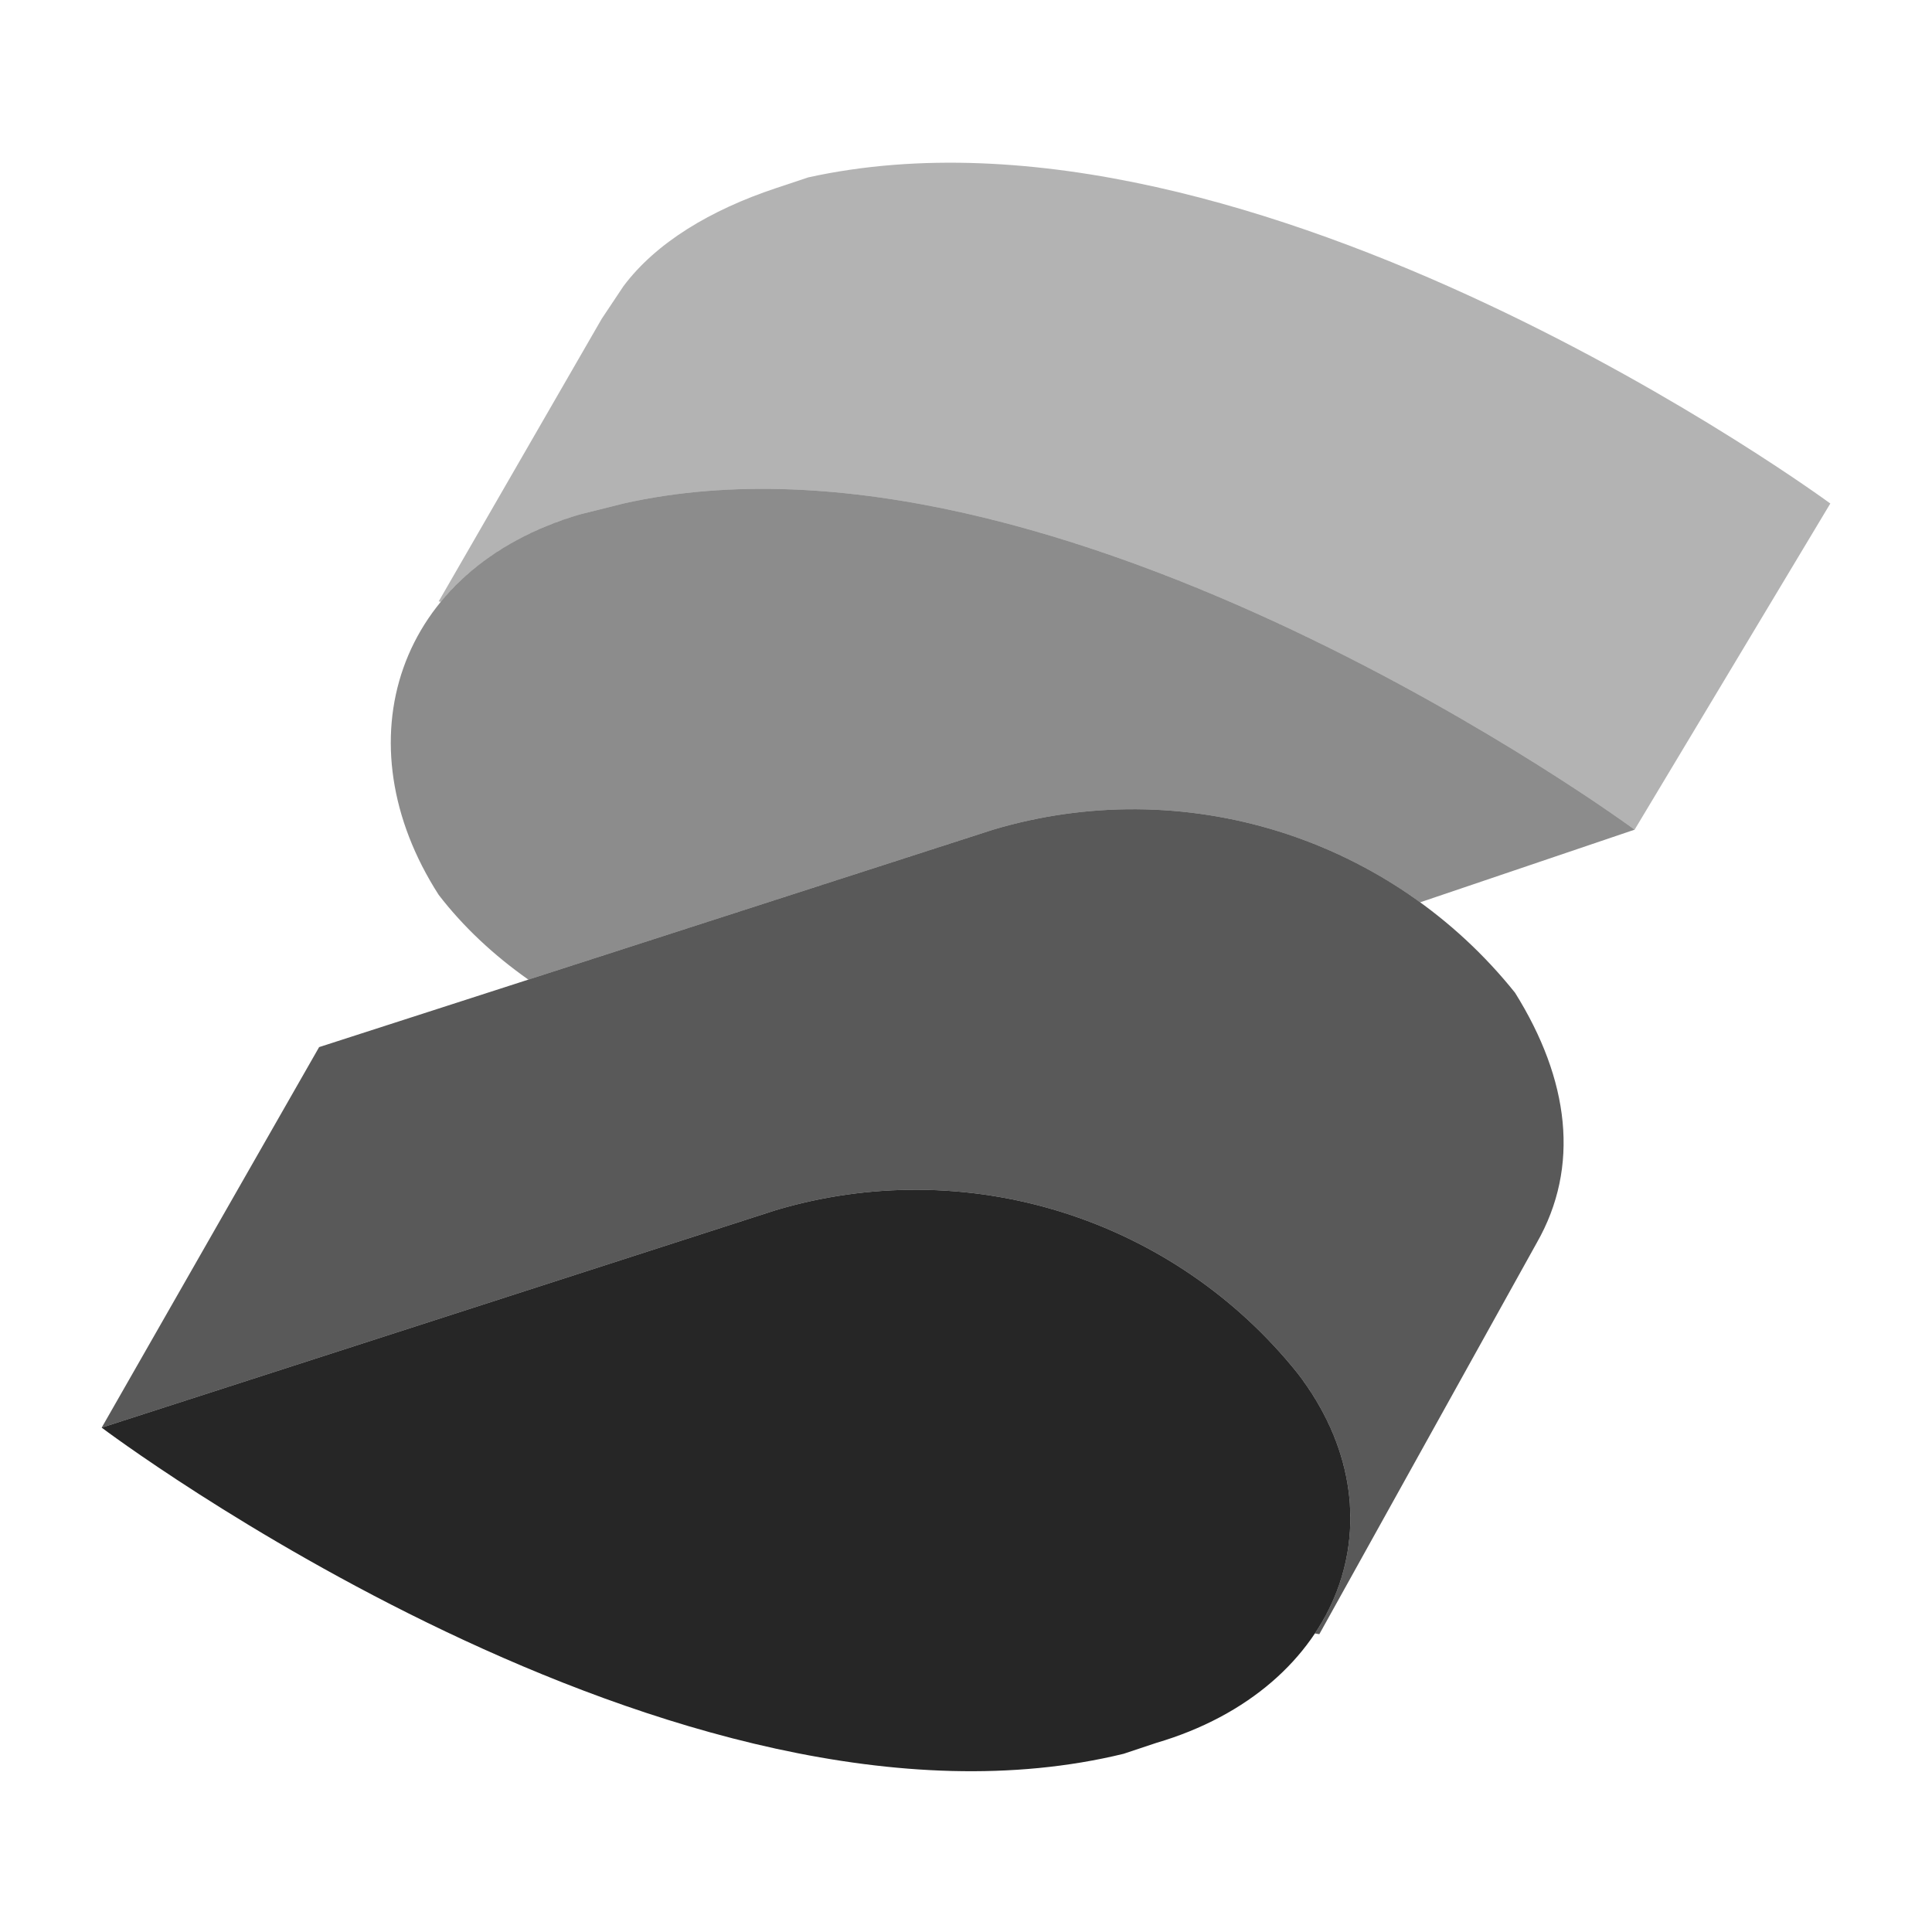
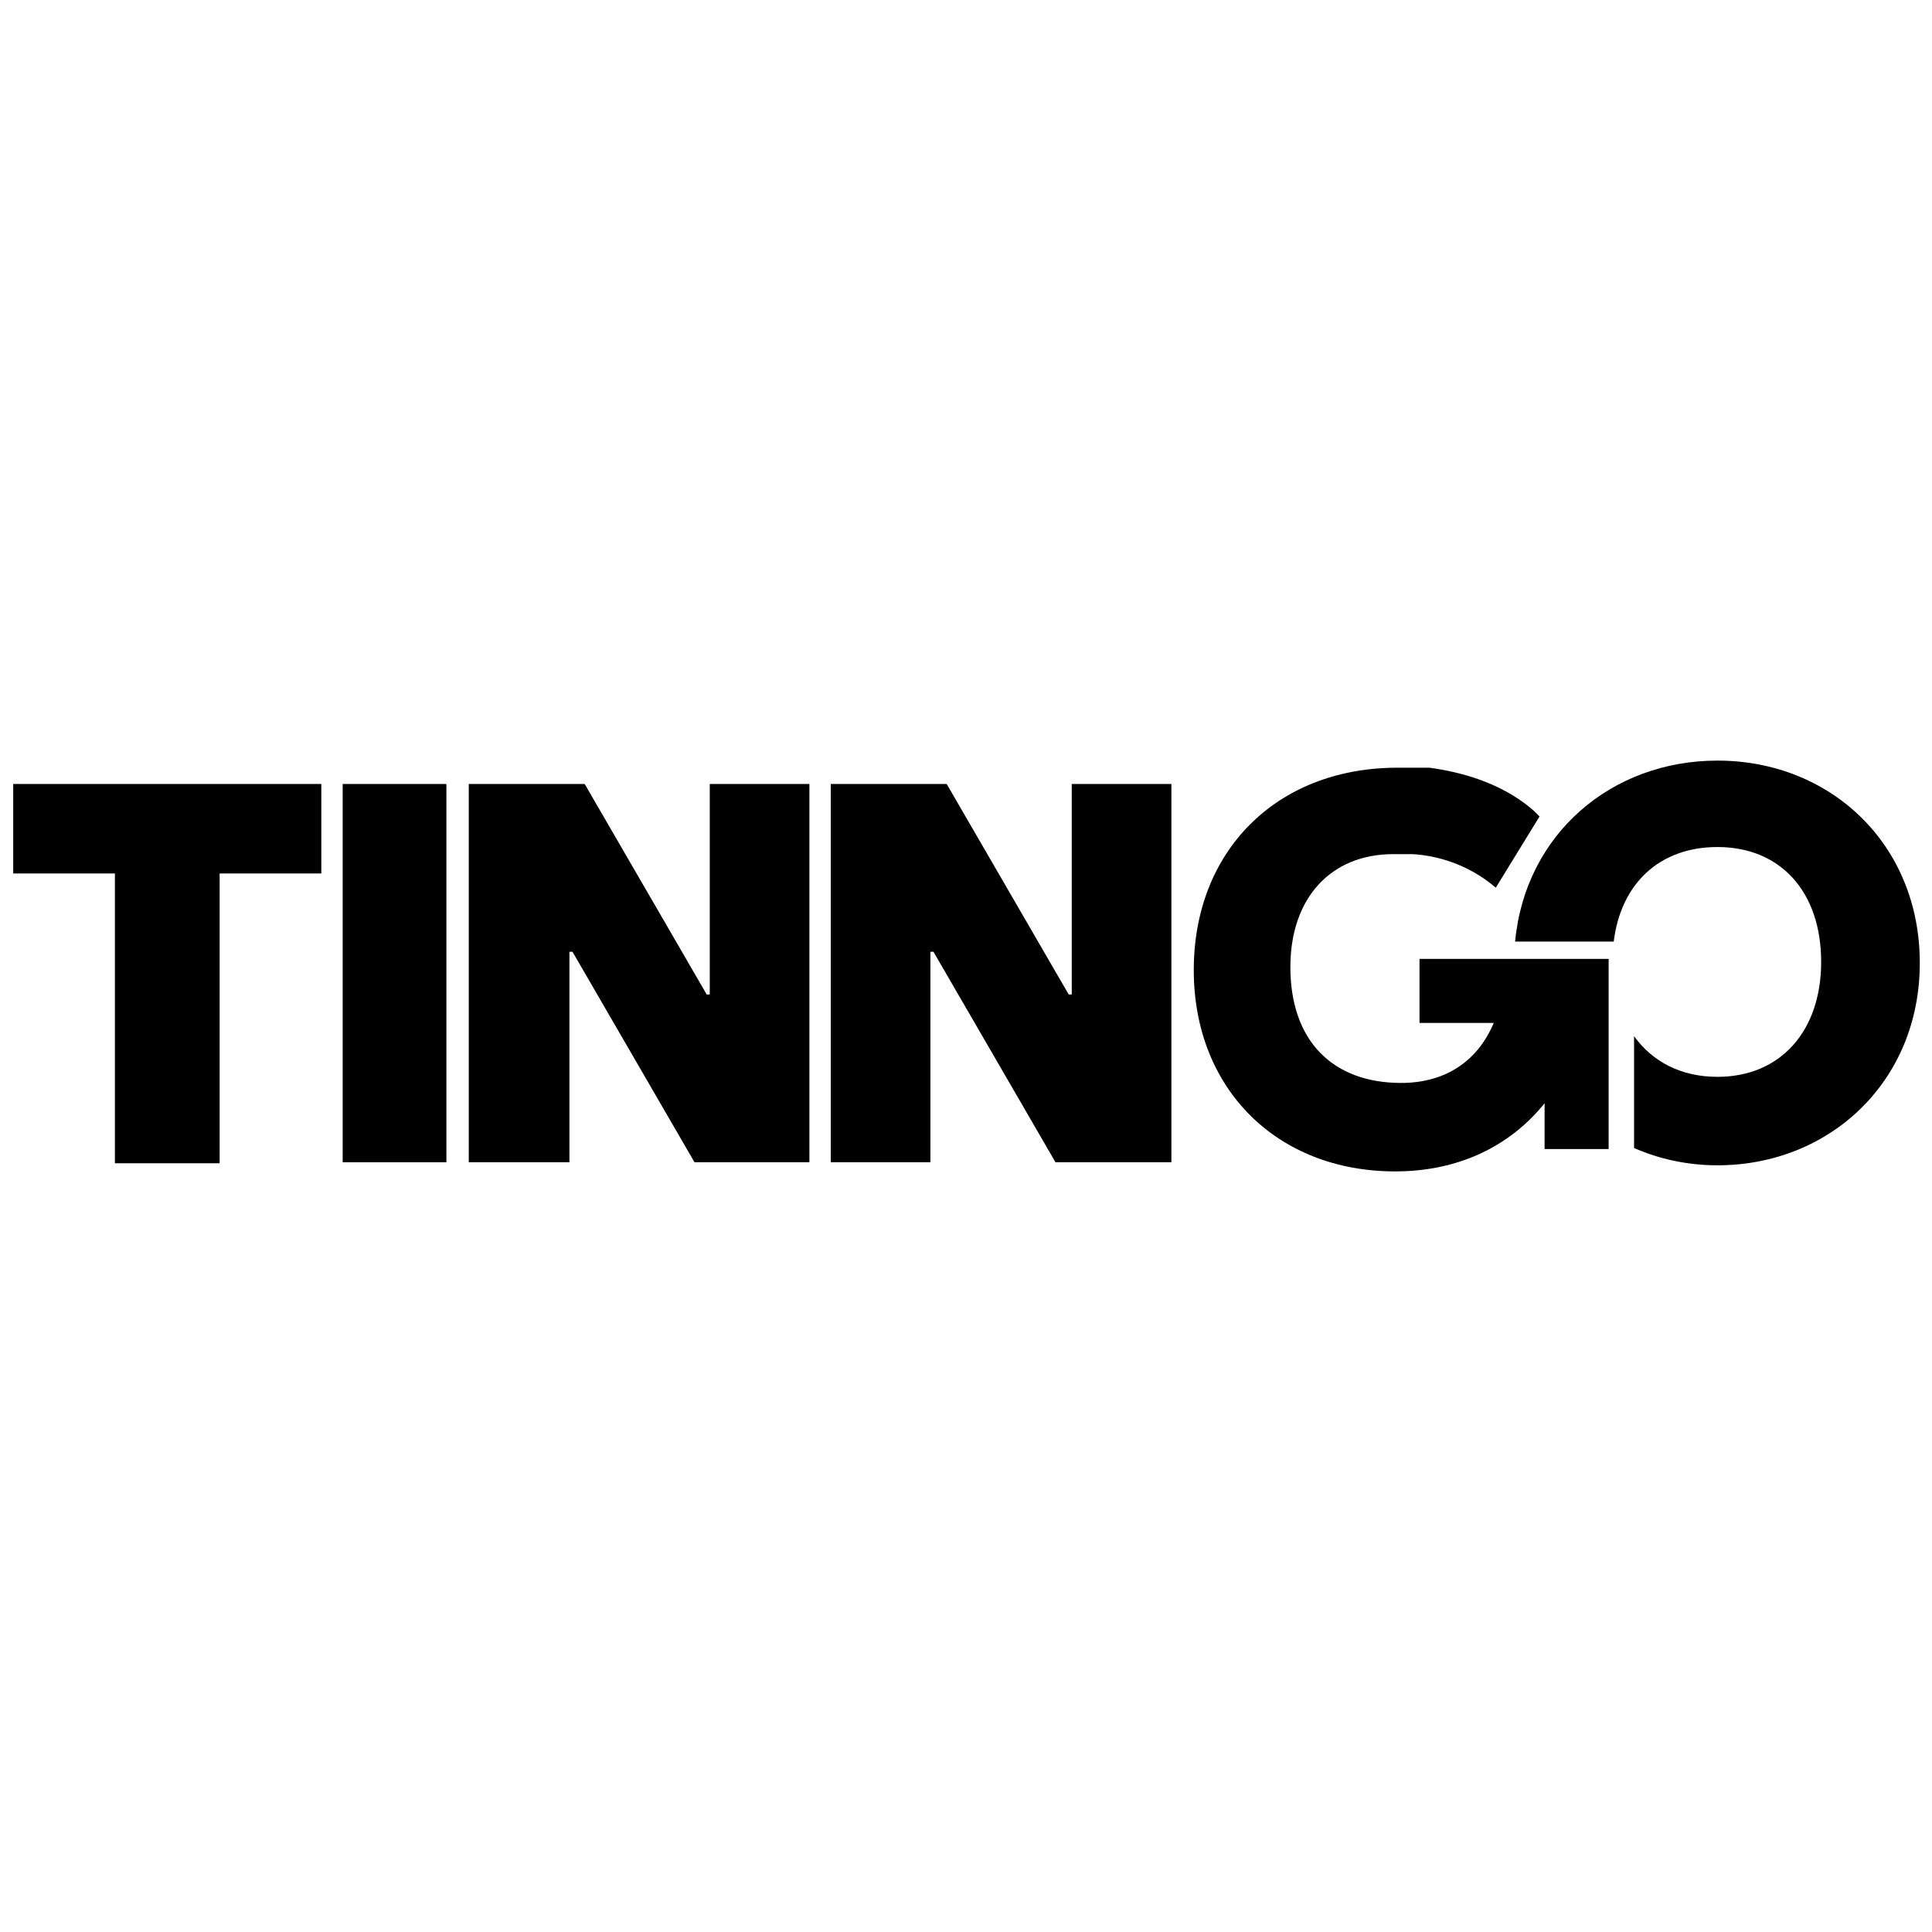
- <svg xmlns="http://www.w3.org/2000/svg" viewBox="0 0 190 190" fill="none">
-   <path d="M127.61 135.052C121.624 127.573 113.542 122.052 104.399 119.195C95.256 116.338 85.468 116.275 76.289 119.014L10 140.398C10 140.398 66.667 183.165 110.503 172.473L113.711 171.404C131.887 166.058 138.302 148.951 127.61 135.052Z" fill="currentColor" fill-opacity="0.85" />
-   <path d="M125.783 81.773C134.926 84.631 143.008 90.152 148.994 97.63C154.34 106.184 155.409 114.737 151.132 122.222L129.748 160.712L129.314 160.639C134.288 153.175 134.123 143.518 127.61 135.052C121.624 127.573 113.542 122.052 104.399 119.195C95.256 116.338 85.468 116.275 76.289 119.014L10 140.398L31.384 102.976L97.673 81.593C106.852 78.853 116.64 78.916 125.783 81.773Z" fill="currentColor" fill-opacity="0.65" />
-   <path d="M57.044 50.586L61.321 49.517C104.088 39.895 160.755 81.593 160.755 81.593L139.663 88.737C135.466 85.696 130.783 83.336 125.783 81.773C116.64 78.916 106.852 78.853 97.673 81.593L51.96 96.339C48.548 93.935 45.549 91.133 43.145 88.008C33.522 73.039 38.868 55.932 57.044 50.586Z" fill="currentColor" fill-opacity="0.45" />
-   <path d="M79.497 17.442C123.333 7.819 180 49.517 180 49.517L160.755 81.593C160.755 81.593 104.088 39.895 61.321 49.517L57.044 50.586C51.068 52.344 46.479 55.373 43.352 59.18C43.283 59.166 43.214 59.153 43.145 59.14L59.182 31.341L61.321 28.134C64.528 23.857 69.874 20.649 76.289 18.511L79.497 17.442Z" fill="currentColor" fill-opacity="0.3" />
+ <svg xmlns="http://www.w3.org/2000/svg" version="1.2" baseProfile="tiny" id="Capa_1" x="0px" y="0px" viewBox="0 0 190 190" overflow="visible" xml:space="preserve">
+   <g>
+     <path d="M1.3,85.9v-8.8h30.3v8.8h-10v28.5H11.3V85.9H1.3z" />
+     <path d="M43.9,77.1H33.7v37.2h10.2V77.1z" />
+     <path d="M46.1,114.4V77.1h11.4l12,20.7h0.3V77.1h9.8v37.2H68.3l-12-20.7h-0.3v20.7H46.1z" />
+     <path d="M81.7,114.4V77.1h11.4l12,20.7h0.3V77.1h9.8v37.2h-11.4l-12-20.7h-0.3v20.7H81.7z" />
+     <path fill-rule="evenodd" d="M158.7,92.6h-9.7c1-10.6,9.5-17.8,19.9-17.8c11.1,0,19.9,8.2,19.9,19.9c0,11.7-8.9,19.9-19.9,19.9   c-2.9,0-5.7-0.6-8.2-1.7v-11c1.8,2.5,4.6,4,8.2,4c6.2,0,10.2-4.5,10.2-11.3c0-6.9-4-11.3-10.2-11.3   C163.2,83.3,159.4,86.9,158.7,92.6z" />
+     <path fill-rule="evenodd" d="M137.2,115.2c-11.6,0-19.8-8.1-19.8-19.8s8.1-19.8,19.8-19.9c0.1,0,0.3,0,0.4,0c0.1,0,0.3,0,0.4,0   c0.1,0,0.2,0,0.3,0c0.1,0,0.2,0,0.3,0c0.1,0,0.2,0,0.3,0c0.1,0,0.1,0,0.2,0c0.1,0,0.1,0,0.2,0l0.5,0c0,0,0.1,0,0.1,0   c0,0,0.1,0,0.1,0c0.1,0,0.2,0,0.3,0c0.1,0,0.2,0,0.3,0c0,0,0,0,0,0c0,0,0,0,0,0c3.6,0.5,6.7,1.6,9.2,3.4c1.1,0.8,1.6,1.4,1.6,1.4   l-4.3,7c-2.9-2.5-6.2-3.2-8.2-3.3c-0.6,0-1.2,0-1.9,0l0,0c-6.1,0-10.1,4.3-10.1,11.1c0,7.2,4.1,11.4,10.9,11.4   c4.3,0,7.5-2.1,9.1-5.9h-7.3v-6.3h18.6v18.7h-6.3v-4.5C148.6,112.6,143.6,115.2,137.2,115.2z" />
+   </g>
</svg>
